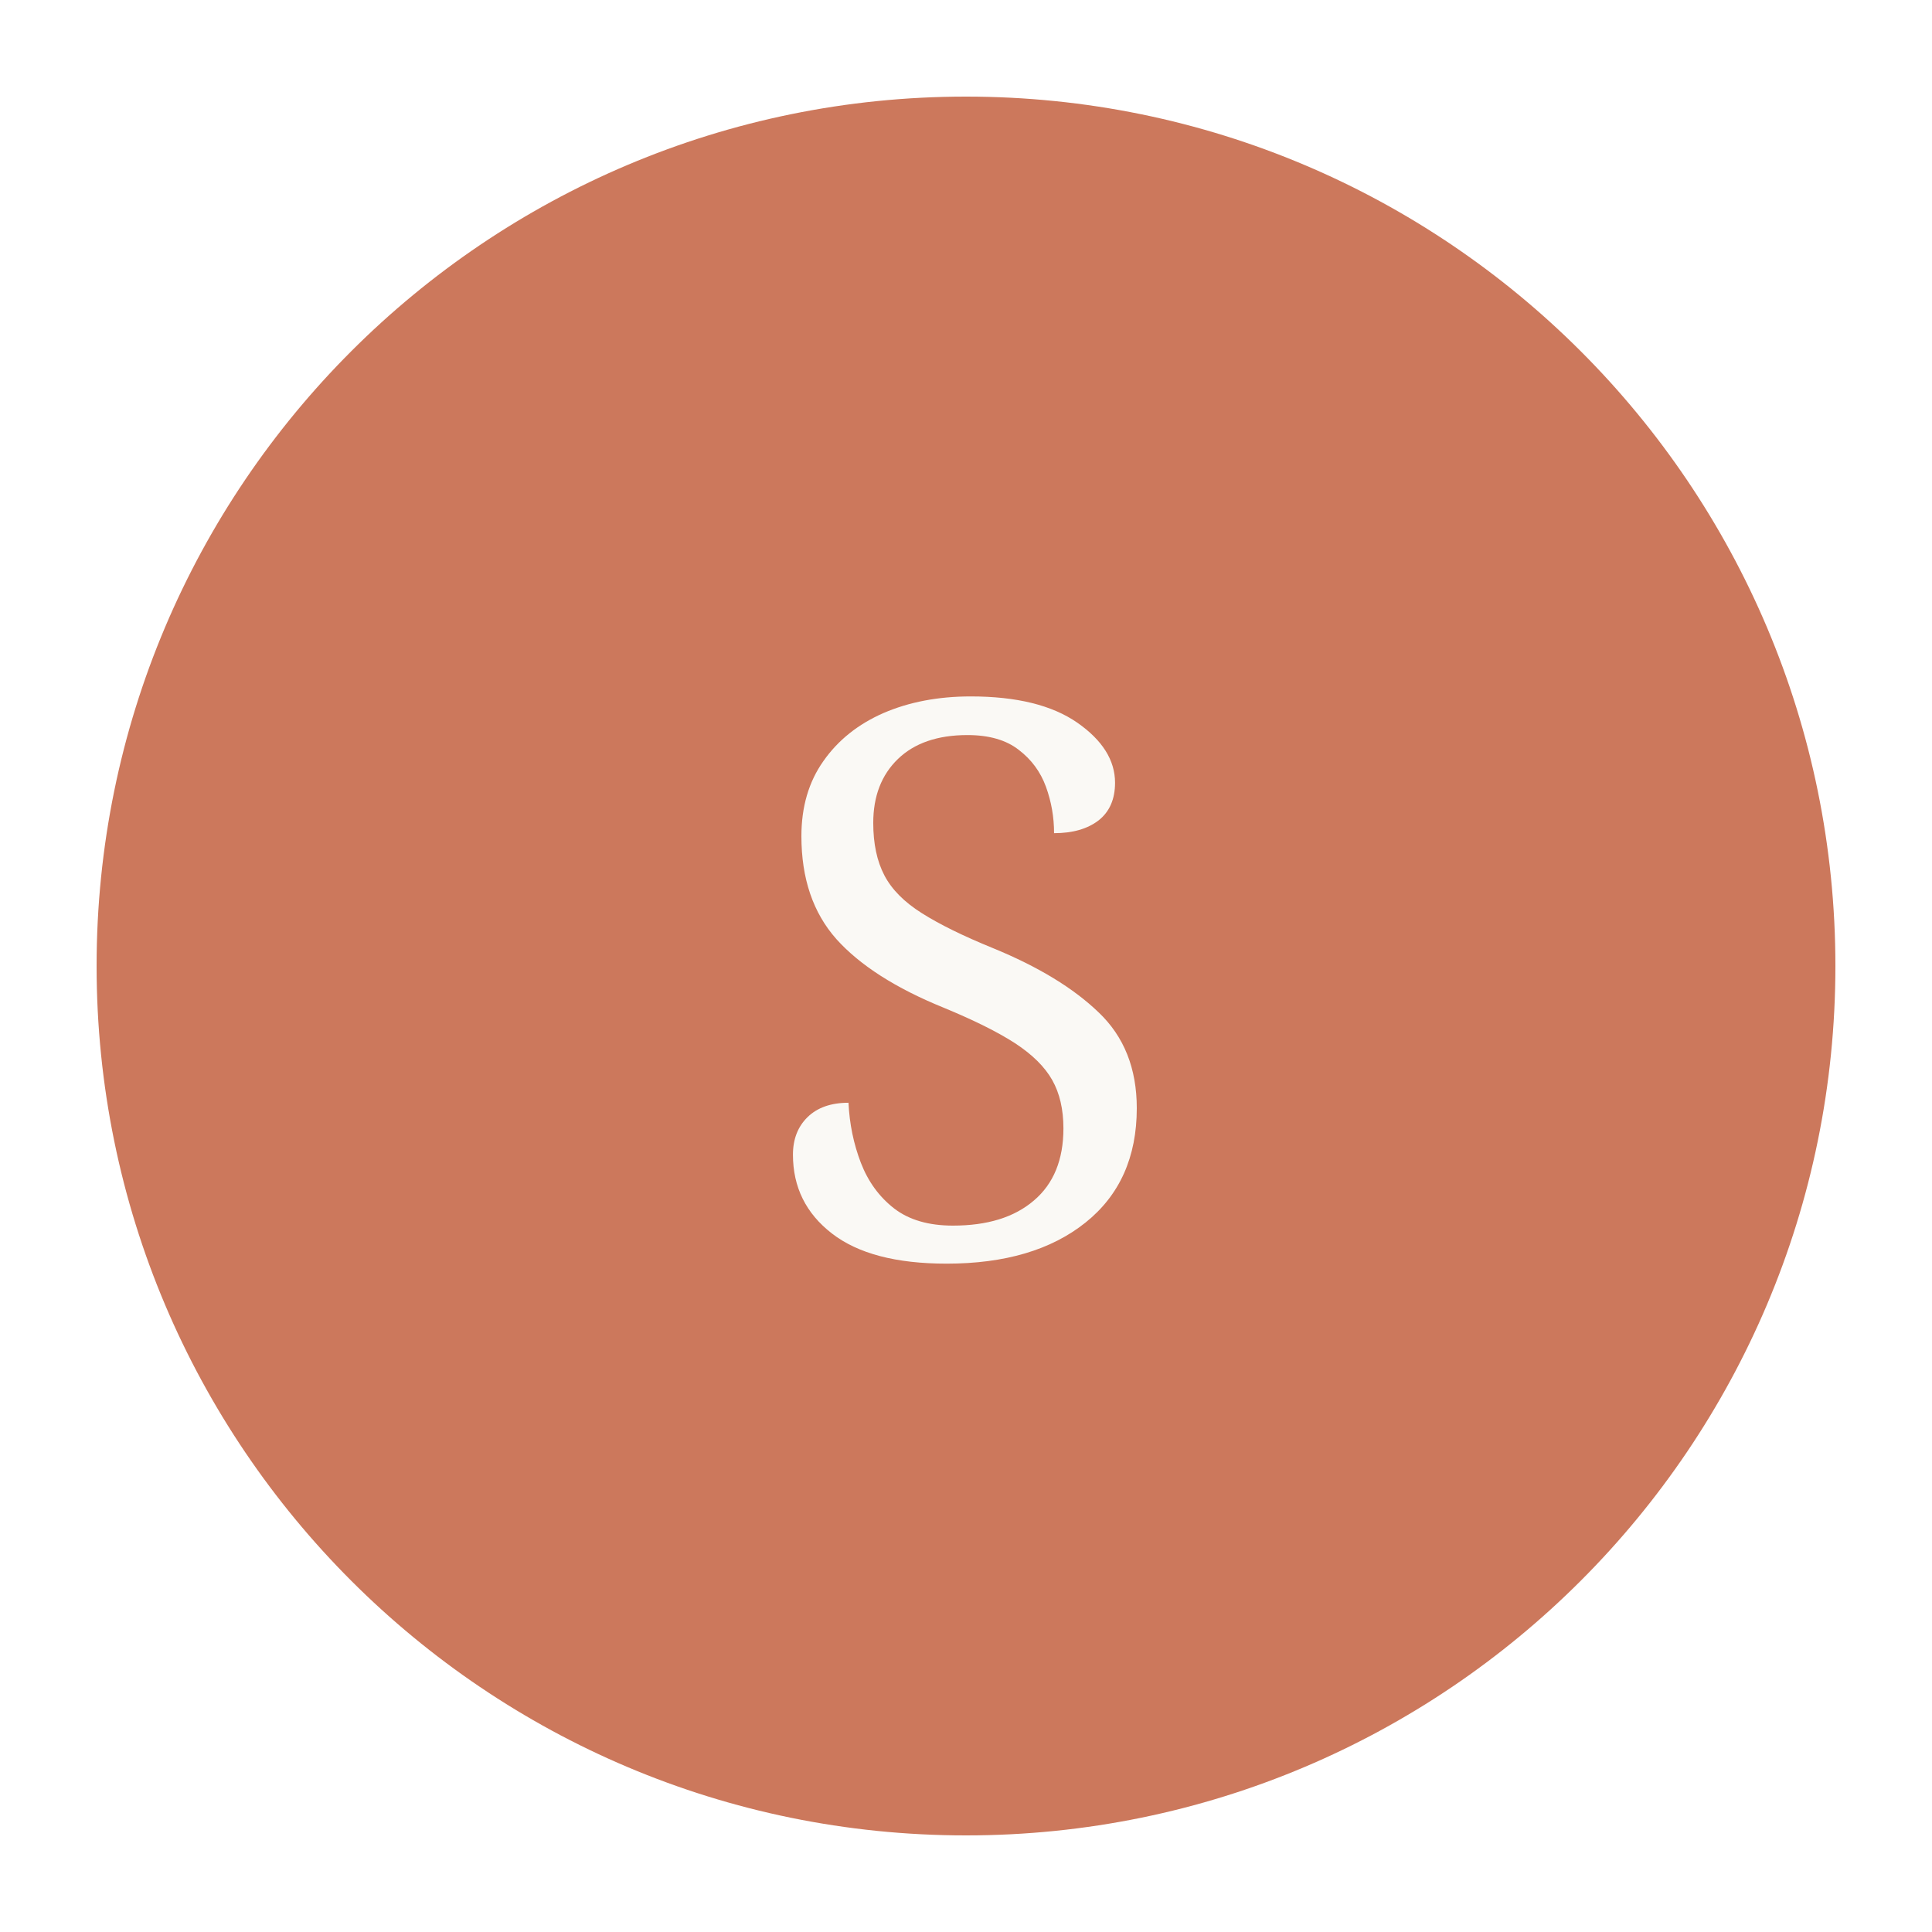
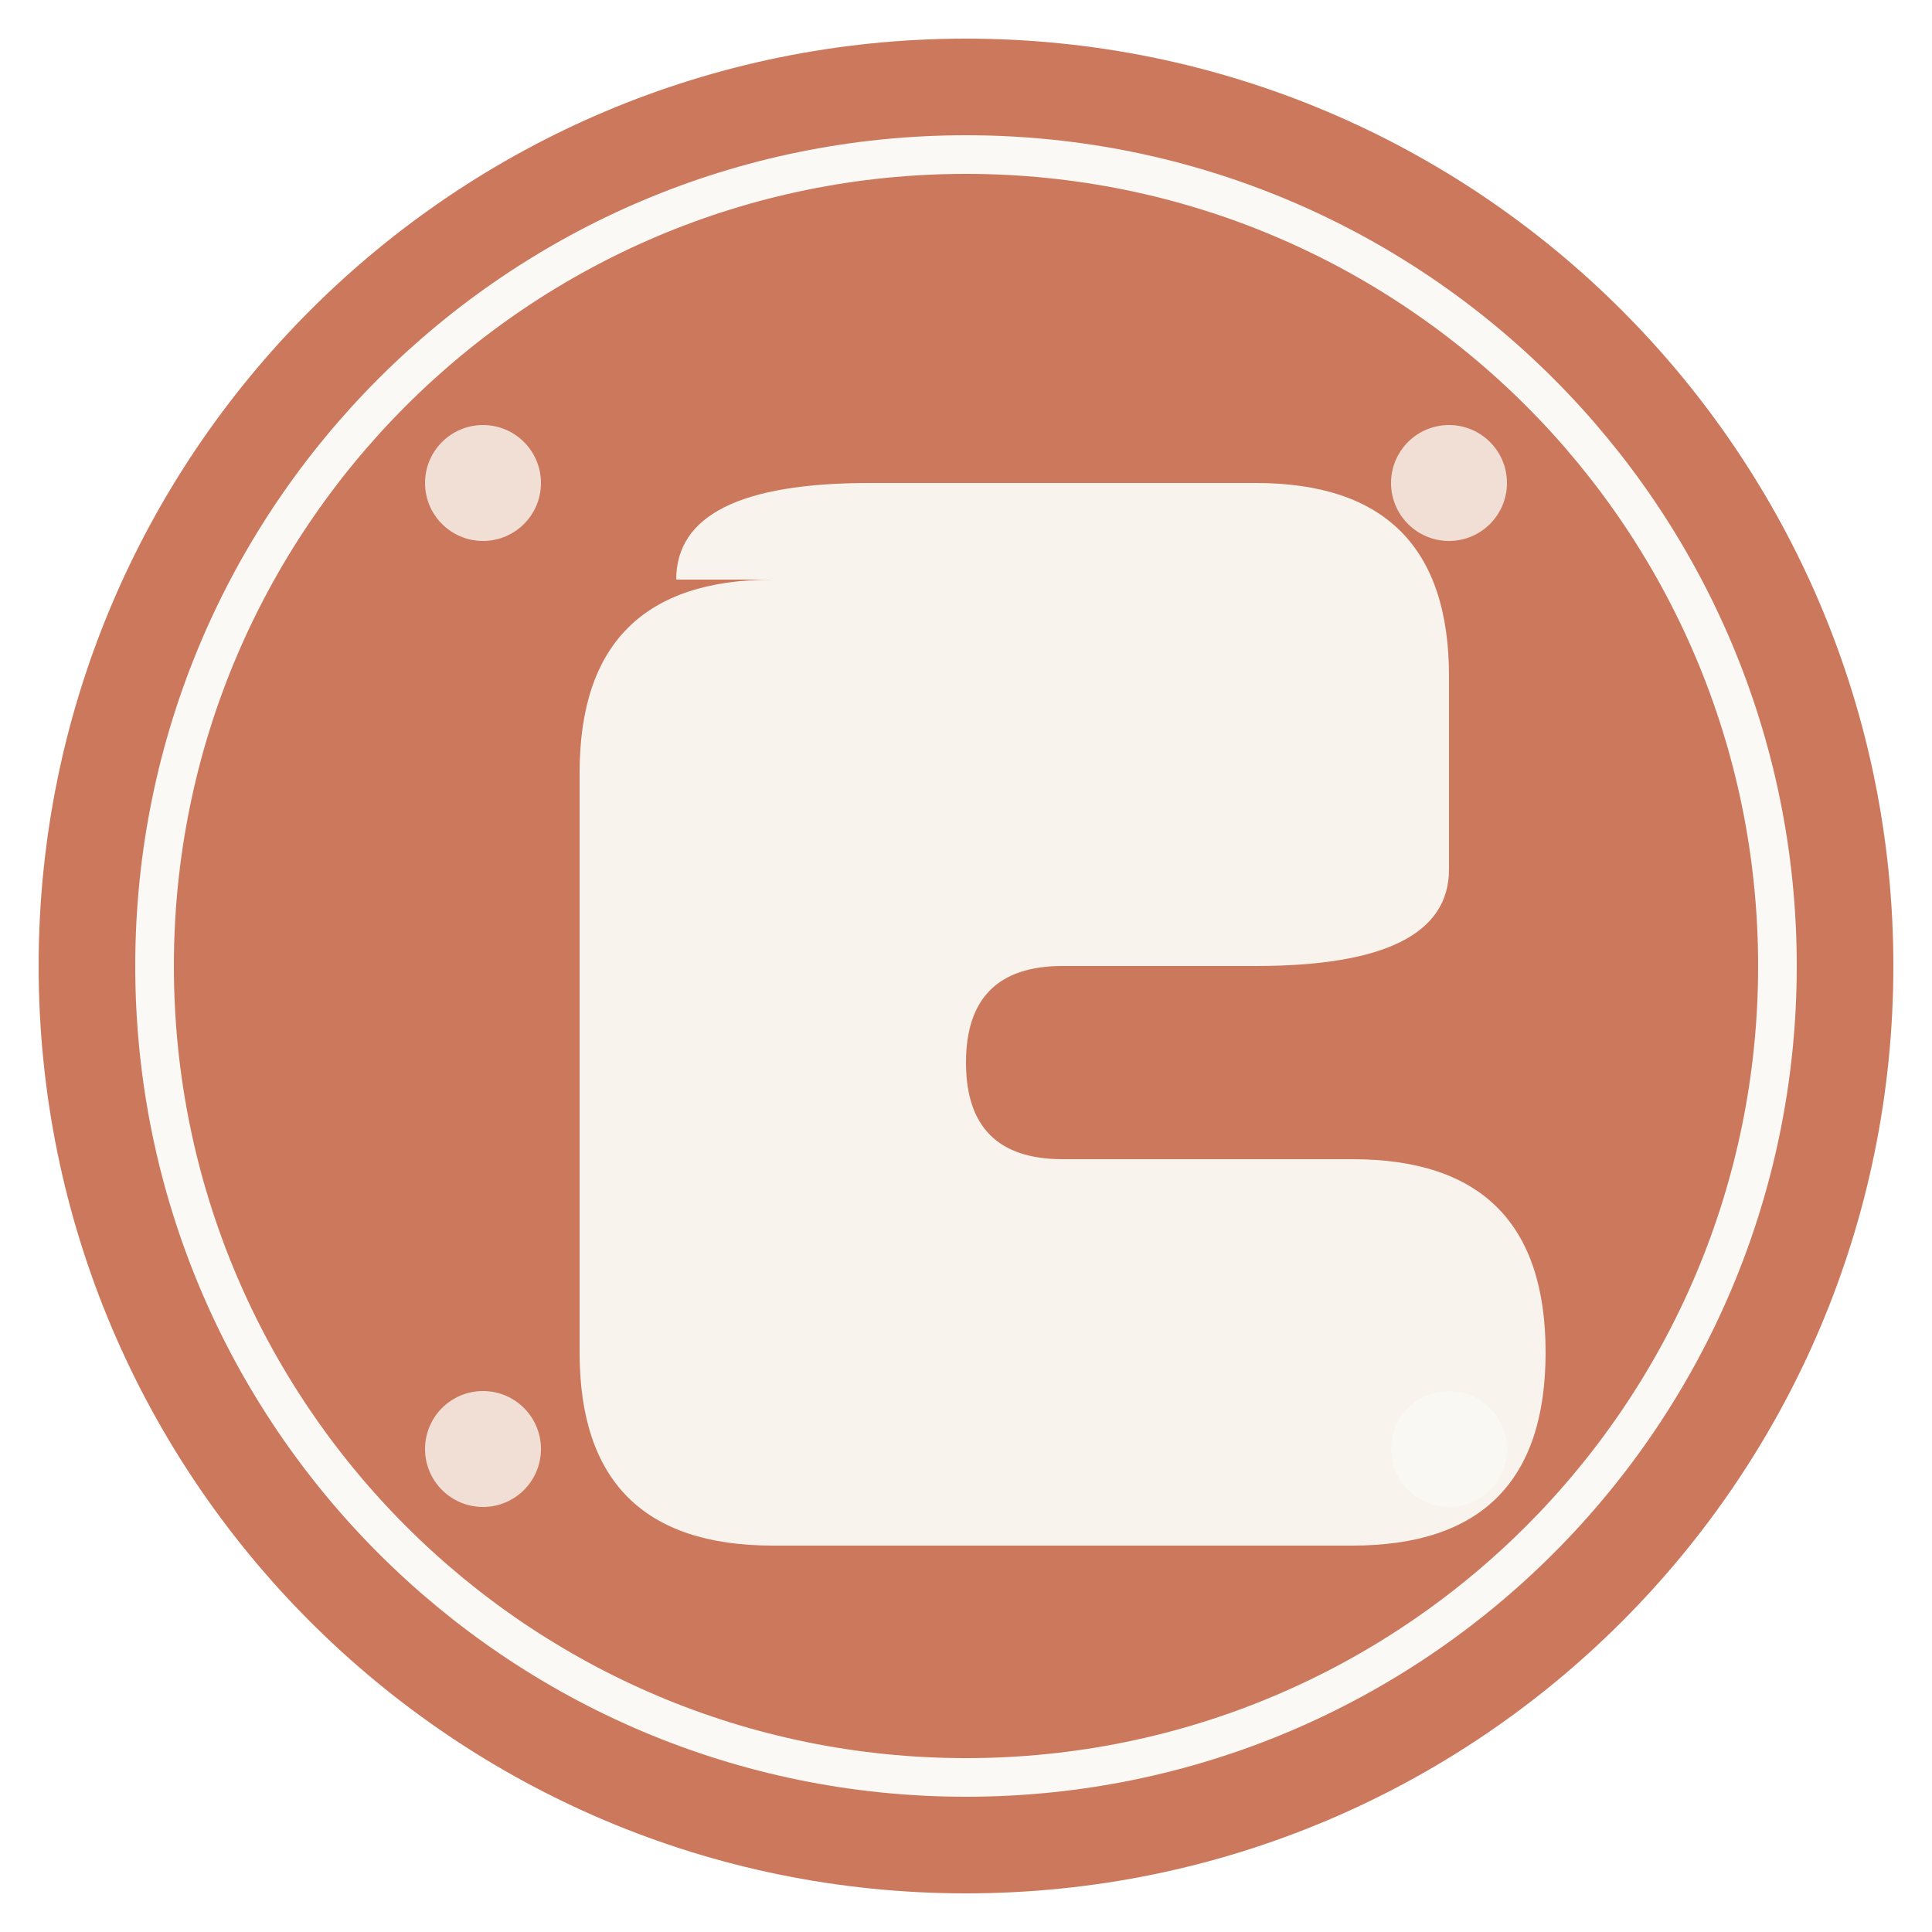
<svg xmlns="http://www.w3.org/2000/svg" viewBox="0 0 100 100">
-   <circle cx="50" cy="50" r="45" fill="#cc785c" />
-   <text x="50" y="65" text-anchor="middle" font-family="serif" font-size="40" font-weight="500" fill="#faf9f5">S</text>
+   <circle cx="50" cy="50" r="48" fill="#cc785c" />
+   <circle cx="50" cy="50" r="42" fill="none" stroke="#faf9f5" stroke-width="2" />
+   <path d="M35 30            Q35 25 45 25            L65 25            Q75 25 75 35            L75 45            Q75 50 65 50            L55 50            Q50 50 50 55            Q50 60 55 60            L70 60            Q80 60 80 70            Q80 80 70 80            L40 80            Q30 80 30 70            L30 40            Q30 30 40 30            Z" fill="#faf9f5" opacity="0.95" />
+   <circle cx="25" cy="25" r="3" fill="#faf9f5" opacity="0.8" />
+   <circle cx="75" cy="25" r="3" fill="#faf9f5" opacity="0.8" />
+   <circle cx="25" cy="75" r="3" fill="#faf9f5" opacity="0.8" />
+   <circle cx="75" cy="75" r="3" fill="#faf9f5" opacity="0.8" />
</svg>
